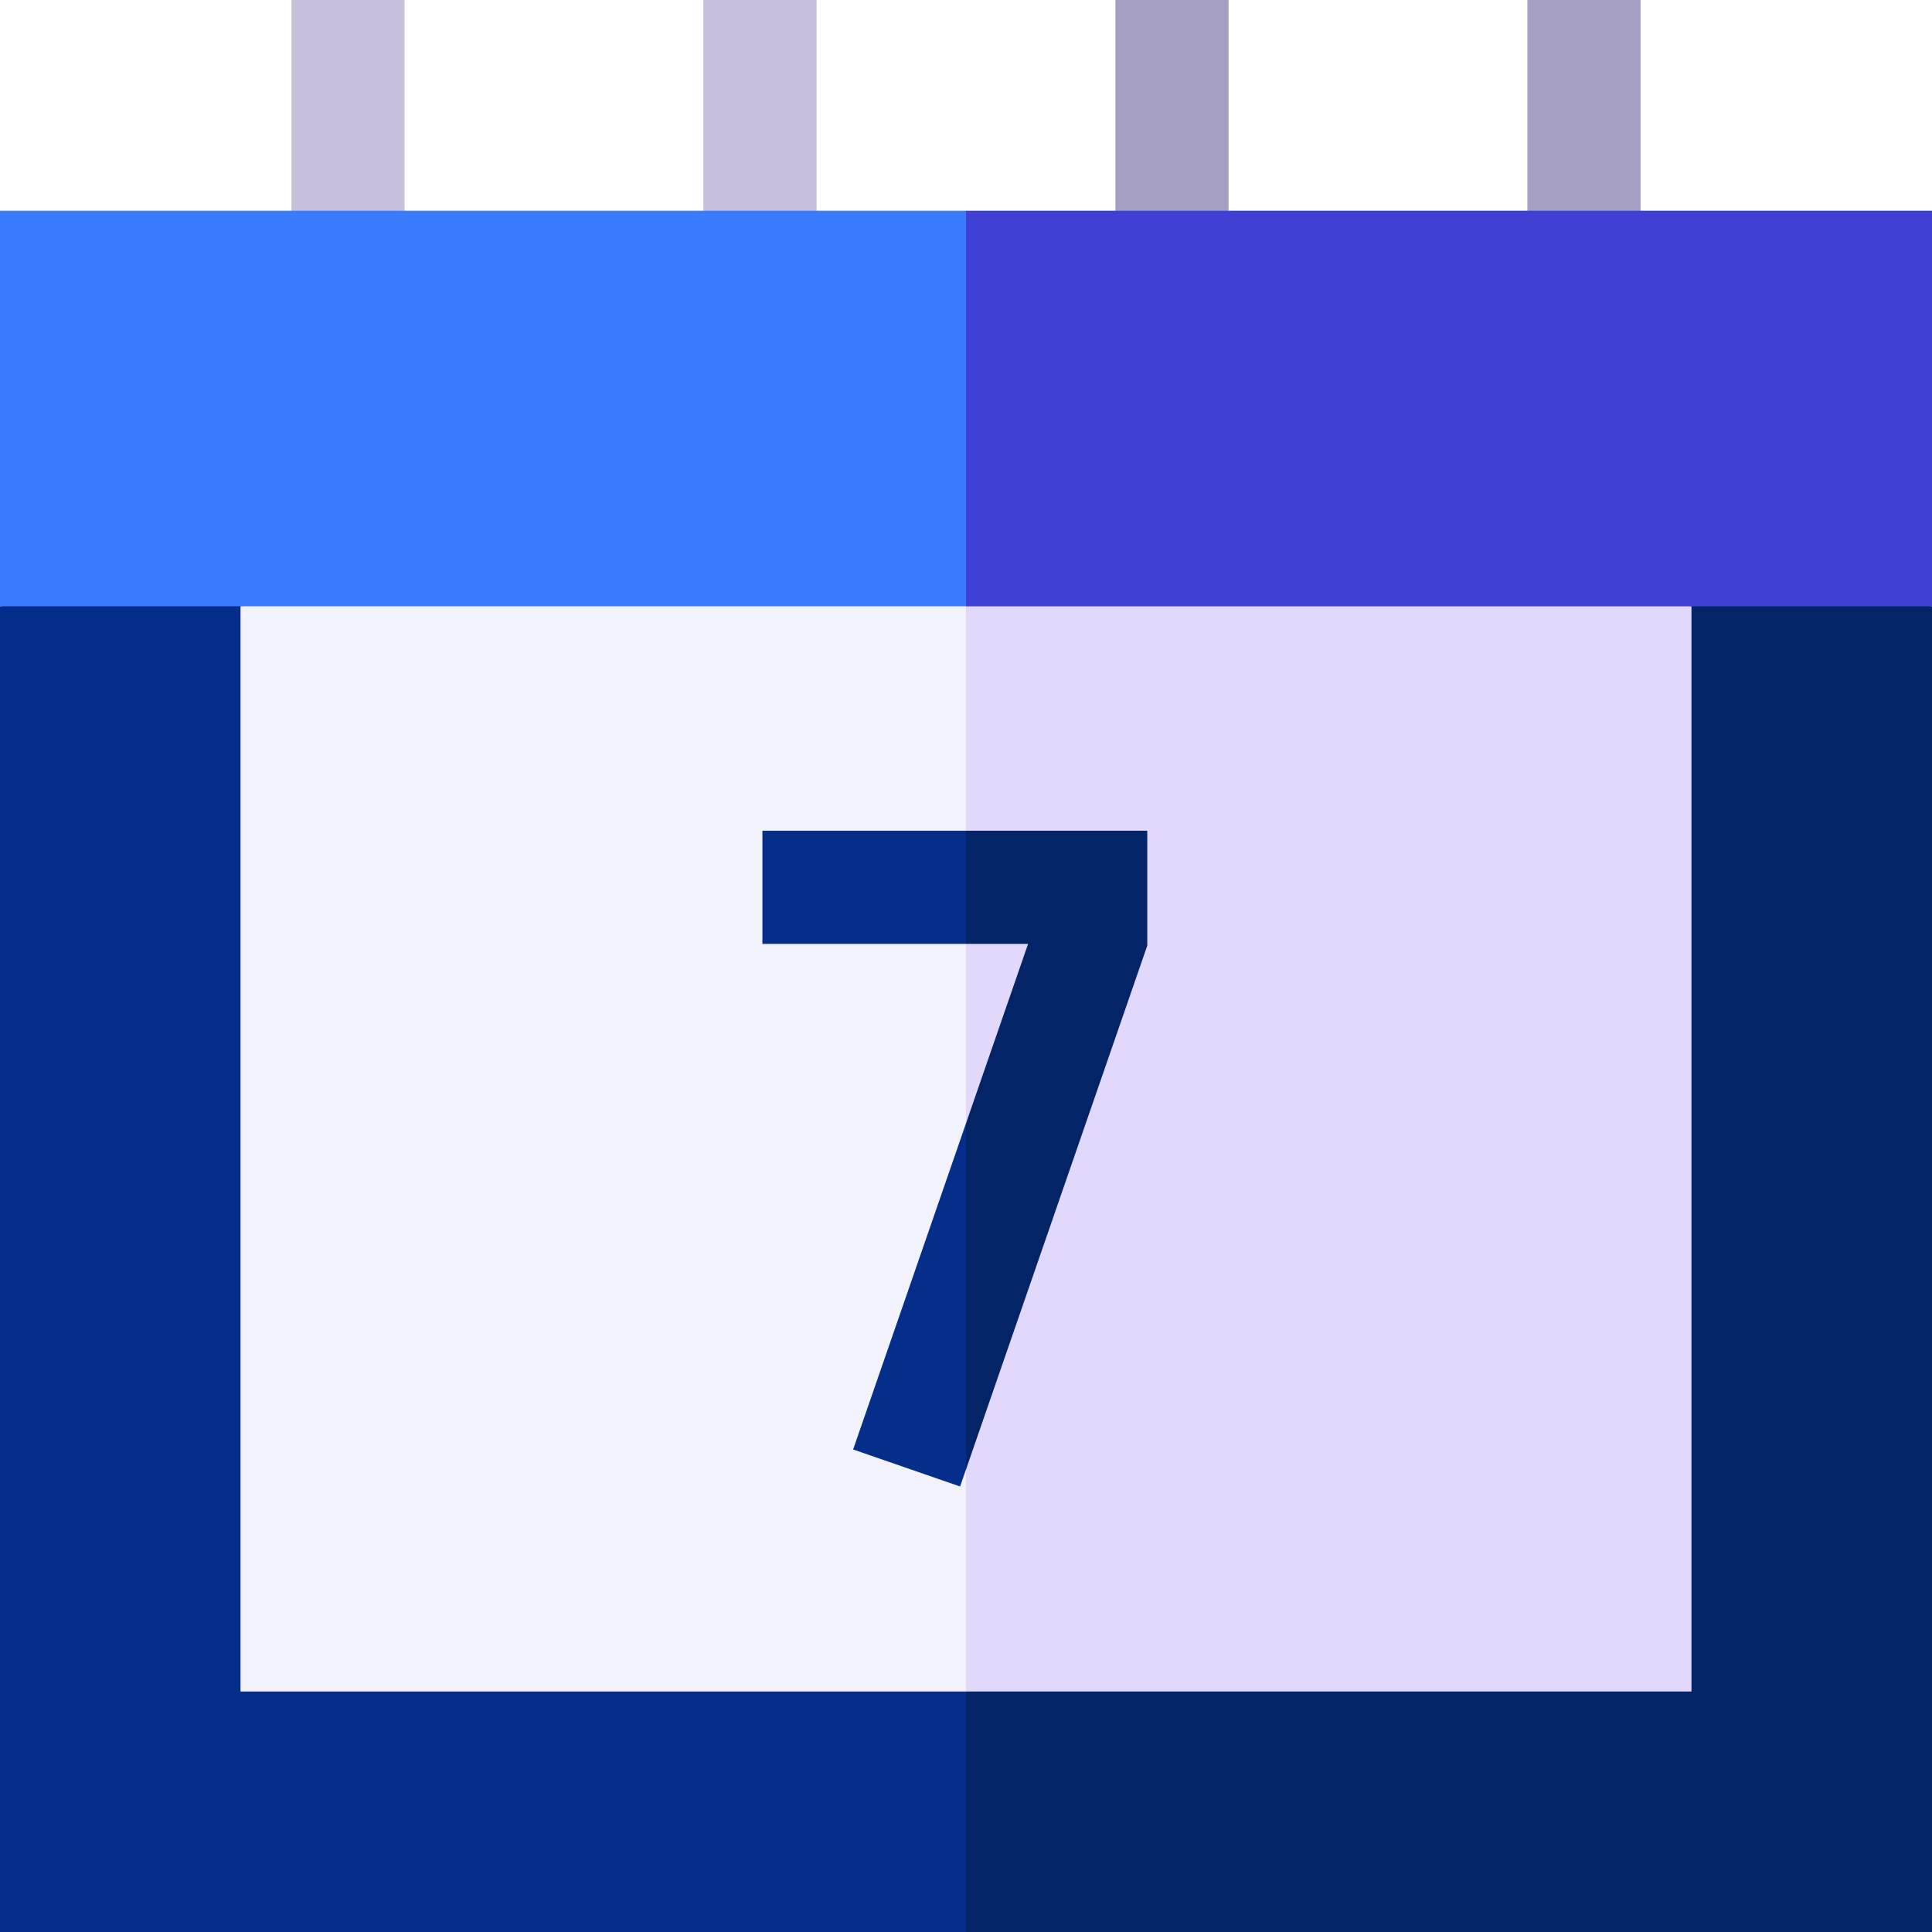
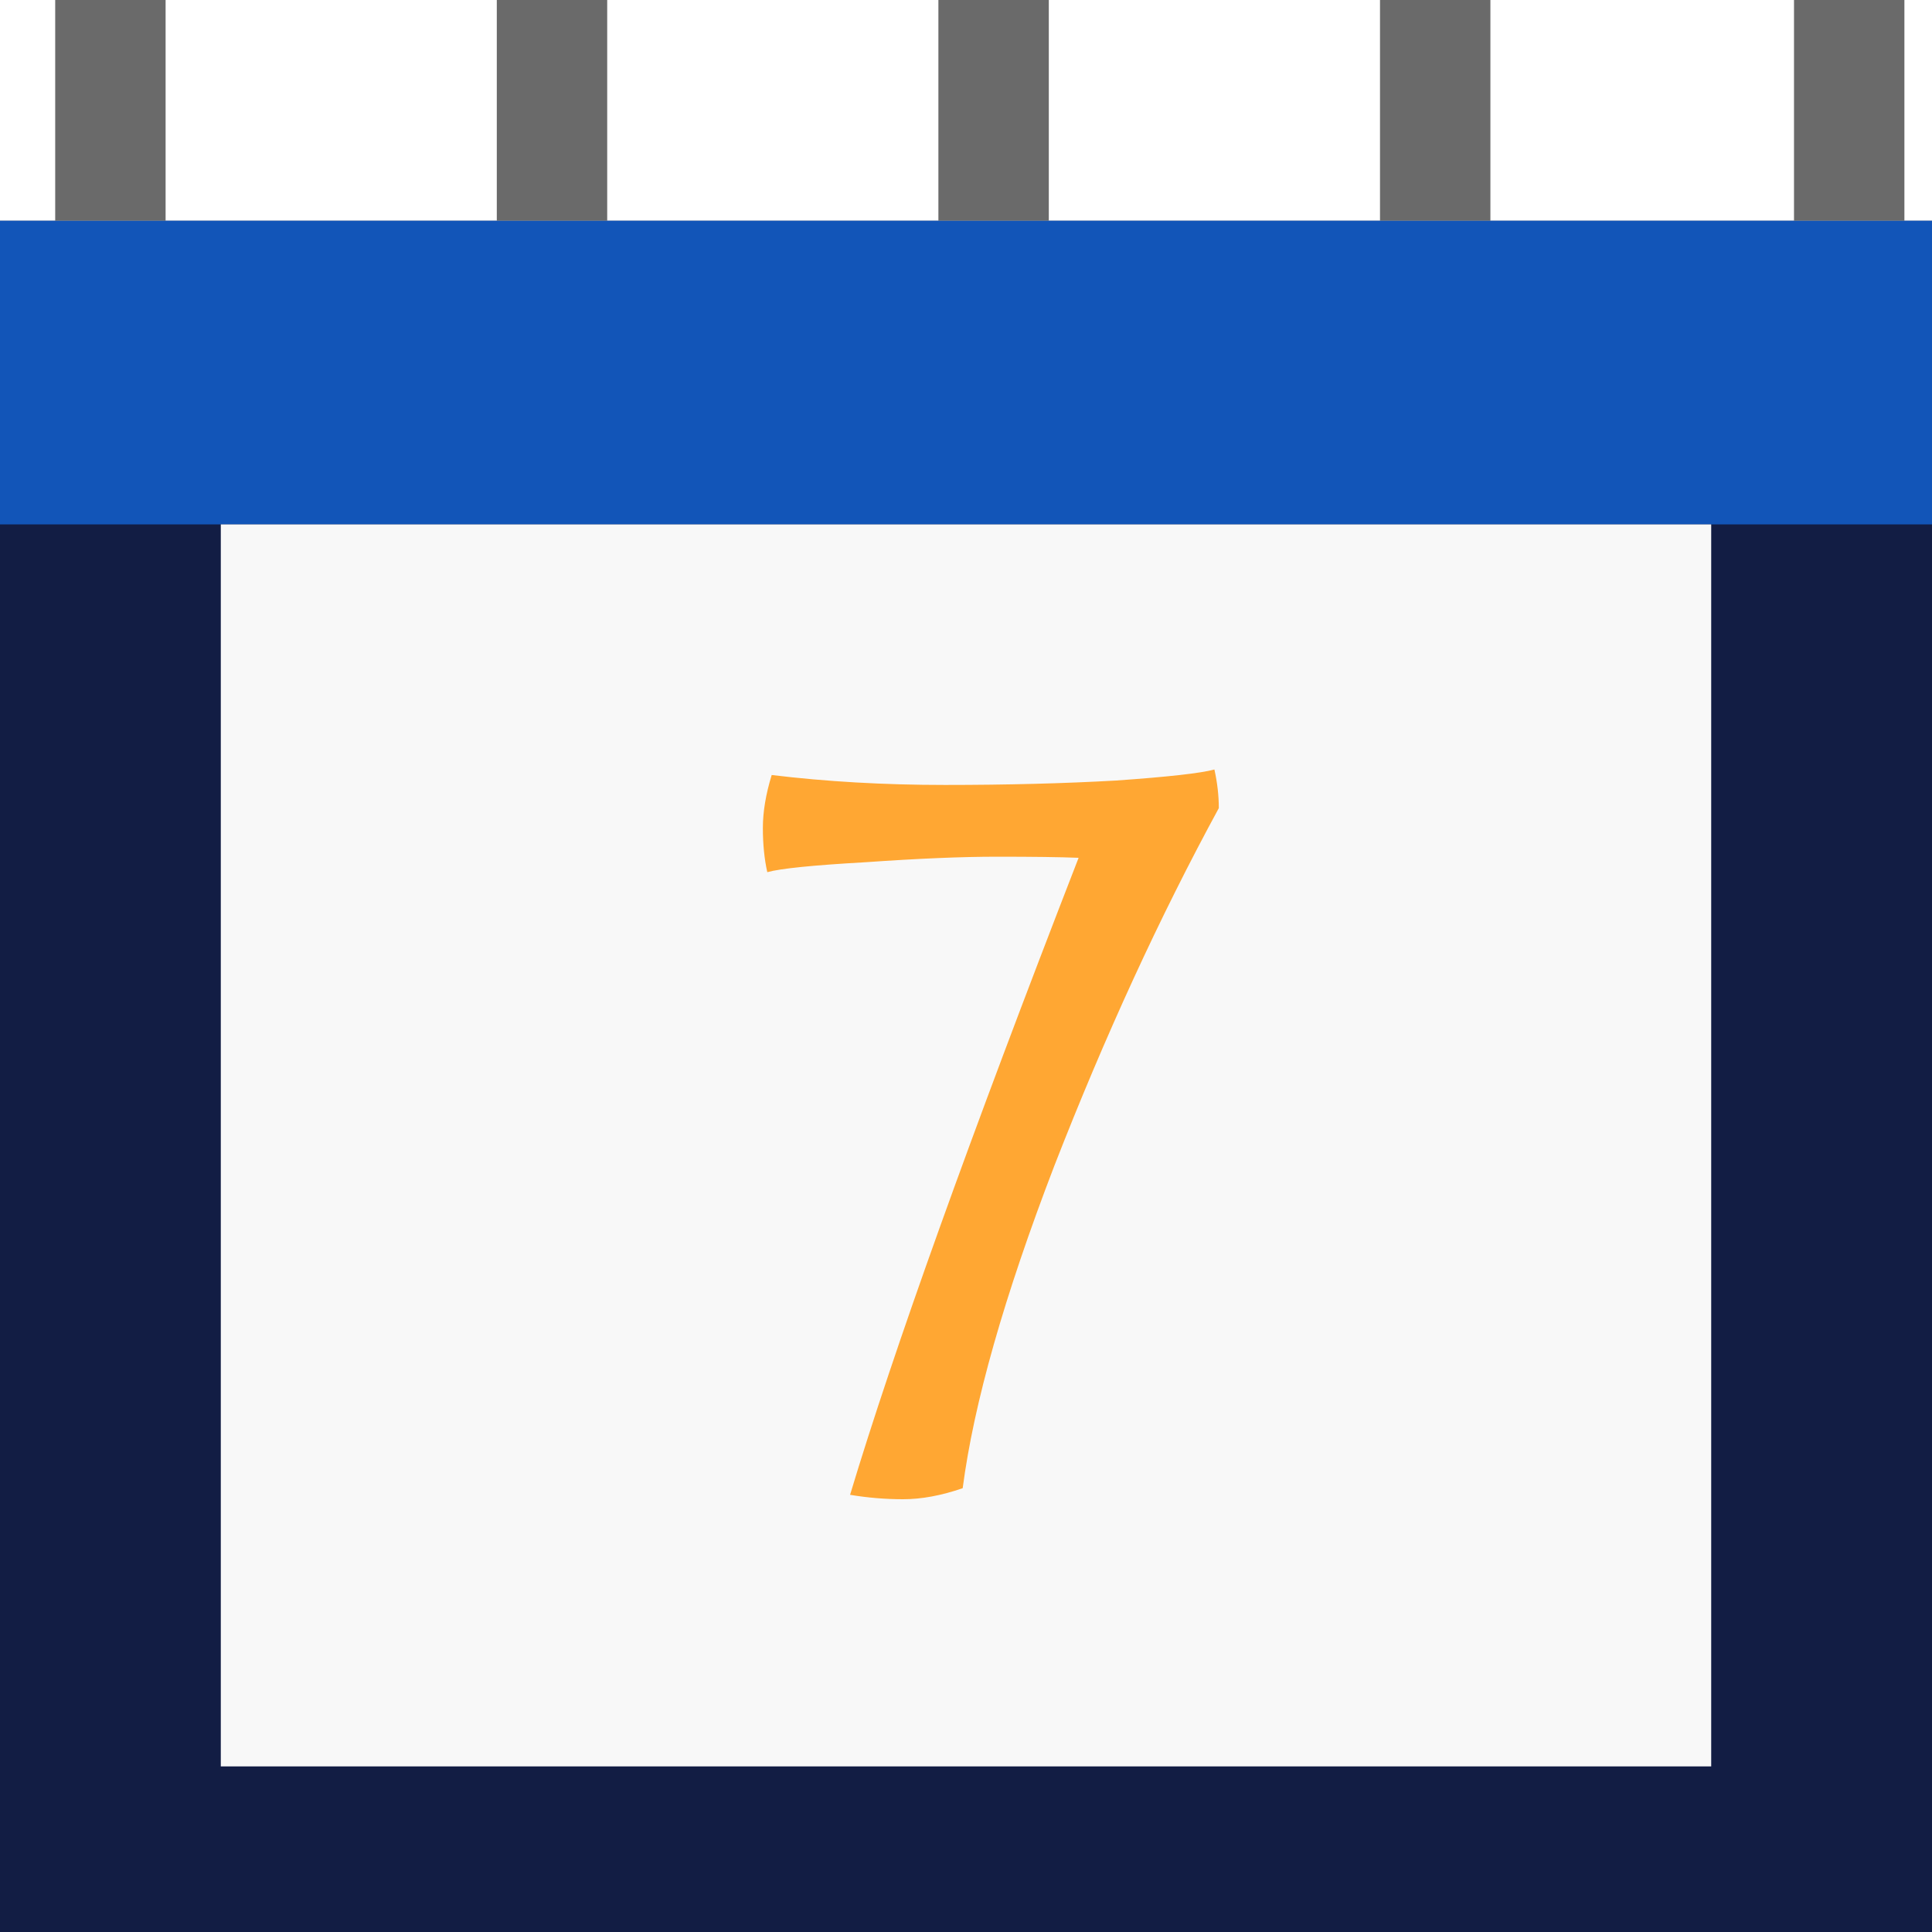
- <svg xmlns="http://www.w3.org/2000/svg" width="45" height="45" viewBox="0 0 45 45" fill="none">
-   <path d="M6.787 0H9.424V5.939H6.787V0Z" fill="#C7C0DD" />
-   <path d="M16.383 0H19.02V5.939H16.383V0Z" fill="#C7C0DD" />
-   <path d="M25.98 0H28.616V5.939H25.98V0Z" fill="#A69FC4" />
-   <path d="M35.576 0H38.212V5.939H35.576V0Z" fill="#A69FC4" />
-   <path d="M0 14.122V45H22.5L28.617 8.776L0 14.122Z" fill="#052E8A" />
-   <path d="M45 14.122L22.5 8.776V45H45V14.122Z" fill="#042468" />
-   <path d="M5.602 14.122V39.398H22.5L28.118 17.458L22.5 9.515L5.602 14.122Z" fill="#F2F2FC" />
-   <path d="M39.398 14.122L22.5 9.515V39.398H39.398V14.122Z" fill="#E2D8FC" />
-   <path d="M0 4.908V14.122H22.5L26.674 9.515L22.5 4.908H0Z" fill="#397CFF" />
-   <path d="M22.5 4.908H45V14.123H22.5V4.908Z" fill="#4041D4" />
-   <path d="M19.871 33.761L22.362 34.623L22.5 34.226L23.495 28.111L22.5 26.164L19.871 33.761Z" fill="#052E8A" />
-   <path d="M17.758 19.349V21.985H22.5L23.814 20.667L22.5 19.349H17.758Z" fill="#052E8A" />
-   <path d="M26.722 19.349H22.5V21.985H23.946L22.5 26.164V34.226L26.722 22.026V19.349Z" fill="#042468" />
+ <svg xmlns="http://www.w3.org/2000/svg" width="70" height="70" viewBox="0 0 70 70" fill="none">
+   <rect y="8" width="70" height="62" fill="#121D44" />
+   <rect x="2" width="4" height="8" fill="#6A6A6A" />
+   <rect x="18" width="4" height="8" fill="#6A6A6A" />
+   <rect x="34" width="4" height="8" fill="#6A6A6A" />
+   <rect x="50" width="4" height="8" fill="#6A6A6A" />
+   <rect x="65" width="4" height="8" fill="#6A6A6A" />
+   <rect y="8" width="70" height="11" fill="#1255B8" />
+   <rect x="8" y="19" width="54" height="45" fill="#F8F8F8" />
+   <path d="M39.08 31.08C38.413 31.053 37.427 31.04 36.12 31.04C34.84 31.04 33.254 31.107 31.36 31.24C29.467 31.347 28.28 31.467 27.8 31.6C27.694 31.12 27.64 30.587 27.64 30C27.64 29.413 27.747 28.773 27.96 28.08C29.933 28.32 32.027 28.44 34.24 28.44C36.48 28.44 38.547 28.387 40.44 28.28C42.334 28.147 43.52 28.013 44 27.88C44.107 28.36 44.16 28.827 44.16 29.28C42.027 33.2 40.04 37.52 38.2 42.24C36.387 46.96 35.28 50.853 34.88 53.92C34.107 54.187 33.387 54.32 32.72 54.32C32.08 54.32 31.44 54.267 30.8 54.16C32.373 48.933 35.133 41.24 39.08 31.08Z" fill="#FFA733" />
</svg>
